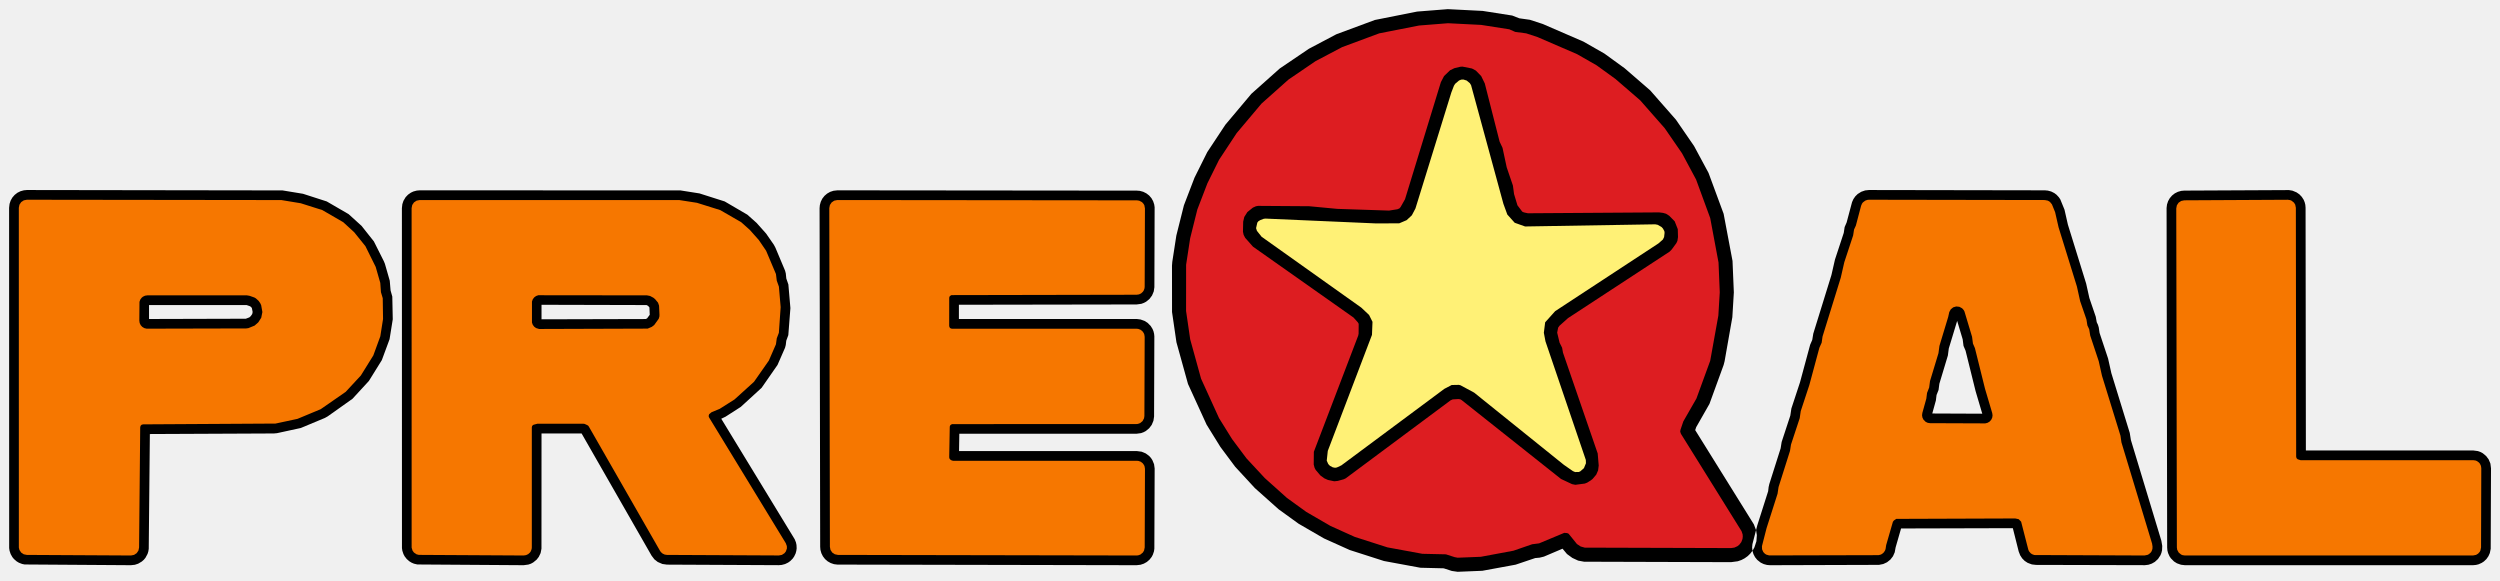
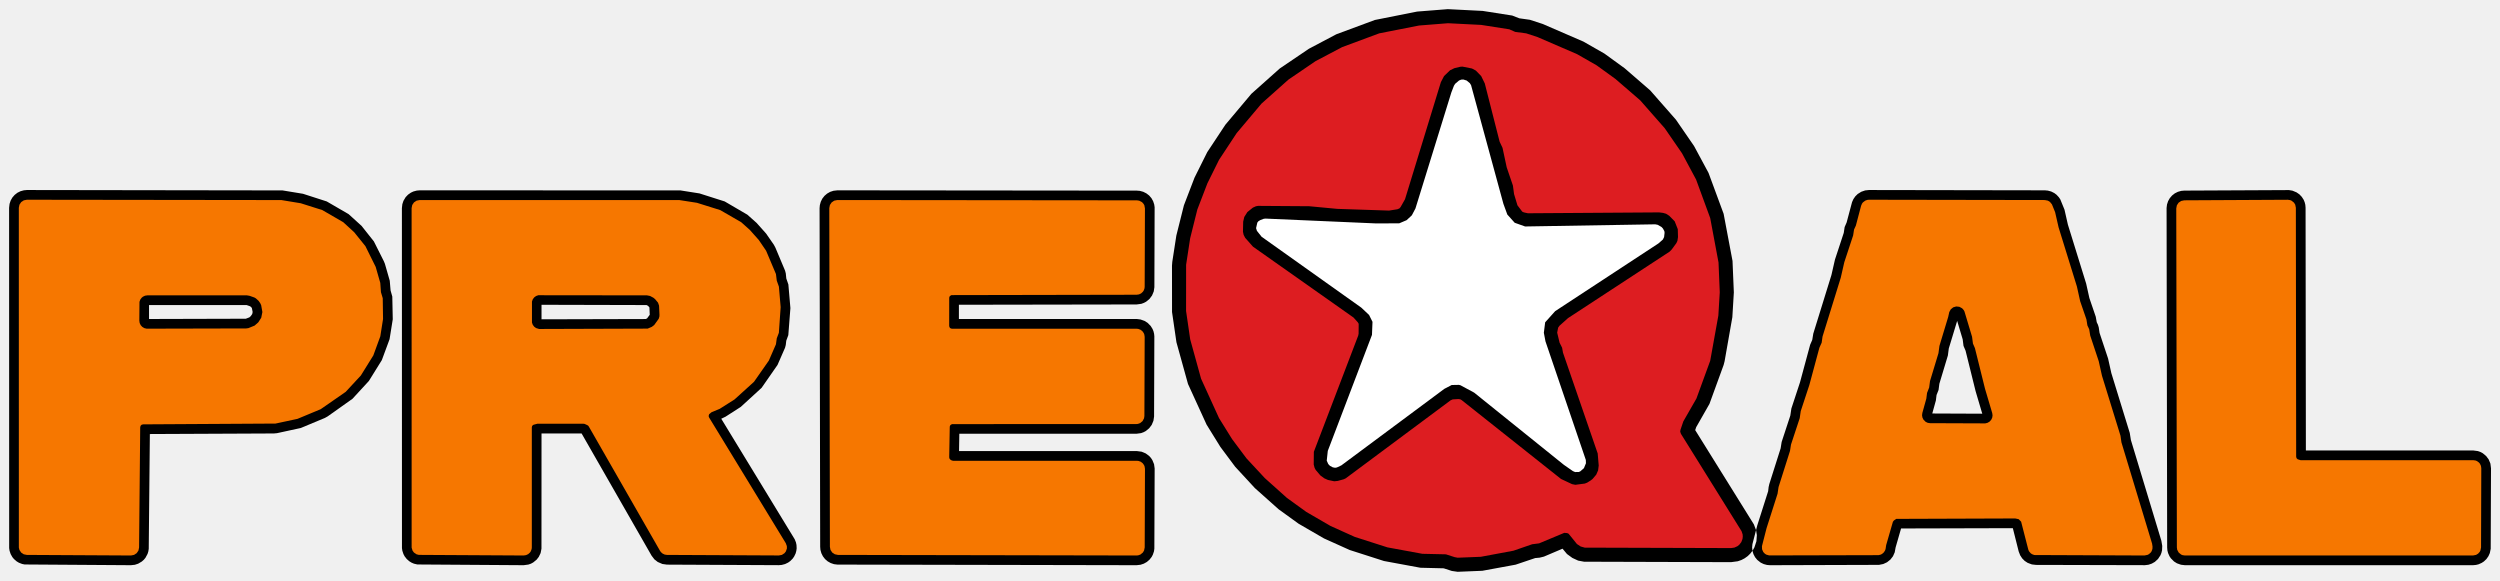
<svg xmlns="http://www.w3.org/2000/svg" viewBox="-6 -580 8236 1914">
  <path fill="#000000" fill-rule="evenodd" d="M 24.2,1225.7 L 25.5,1234.5 L 29.1,1245.3 L 34.7,1255.3 L 40.0,1261.7 L 48.6,1269.2 L 56.2,1273.8 L 66.8,1277.9 L 75.0,1279.6 L 425.3,1282.0 L 438.3,1280.6 L 449.2,1277.0 L 461.2,1269.9 L 467.9,1264.0 L 473.2,1257.6 L 480.1,1244.8 L 482.6,1236.9 L 484.0,1228.1 L 487.7,849.9 L 896.4,848.0 L 906.7,847.0 L 984.9,830.0 L 1064.3,796.9 L 1073.7,791.6 L 1155.2,733.8 L 1209.2,675.1 L 1251.9,606.4 L 1277.4,537.5 L 1287.9,471.9 L 1286.4,397.0 L 1280.7,376.8 L 1278.0,344.8 L 1262.0,289.0 L 1258.5,280.5 L 1225.7,215.3 L 1185.1,164.1 L 1142.4,125.4 L 1070.4,83.6 L 992.2,58.4 L 924.8,47.3 L 82.6,46.0 L 72.7,46.9 L 61.7,49.9 L 51.4,55.0 L 42.3,62.1 L 34.8,70.7 L 29.1,80.7 L 25.5,91.6 L 24.0,104.6 L 24.2,1225.7 M 485.0,425.0 L 806.6,425.0 L 818.2,429.1 L 822.3,432.7 L 823.8,435.1 L 826.3,447.8 L 825.0,454.4 L 820.3,461.2 L 815.8,465.4 L 803.9,470.0 L 485.0,470.9 L 485.0,425.0 M 1318.2,1225.7 L 1319.5,1234.5 L 1323.1,1245.3 L 1327.0,1252.7 L 1334.0,1261.7 L 1342.6,1269.2 L 1350.2,1273.8 L 1357.8,1277.0 L 1369.0,1279.6 L 1719.1,1282.0 L 1734.7,1279.9 L 1743.1,1277.0 L 1750.5,1273.0 L 1761.8,1263.8 L 1768.9,1254.7 L 1775.0,1242.0 L 1777.8,1227.6 L 1778.0,848.0 L 1910.0,848.0 L 2140.6,1250.6 L 2149.8,1262.7 L 2160.9,1271.4 L 2176.2,1278.0 L 2191.2,1280.1 L 2559.7,1281.9 L 2569.4,1281.1 L 2580.4,1278.2 L 2590.5,1273.3 L 2597.6,1268.2 L 2605.5,1260.2 L 2610.2,1253.4 L 2615.1,1243.3 L 2617.4,1234.8 L 2618.5,1226.7 L 2618.0,1215.4 L 2616.2,1206.9 L 2612.0,1196.4 L 2370.1,799.5 L 2384.1,792.8 L 2434.4,760.5 L 2503.0,697.7 L 2555.5,622.2 L 2580.3,565.5 L 2582.6,556.6 L 2584.3,542.3 L 2591.0,524.1 L 2597.9,435.0 L 2591.2,357.1 L 2584.4,337.5 L 2582.7,320.7 L 2580.4,311.8 L 2548.5,235.9 L 2543.1,225.9 L 2517.8,189.4 L 2486.7,154.5 L 2456.0,127.2 L 2381.4,83.6 L 2298.4,57.2 L 2235.7,47.3 L 1376.6,47.0 L 1366.7,47.9 L 1355.6,50.9 L 1347.6,54.7 L 1338.2,61.3 L 1330.3,69.6 L 1323.1,81.7 L 1319.5,92.6 L 1318.0,105.6 L 1318.2,1225.7 M 1778.0,424.1 L 2124.0,425.0 L 2128.9,427.6 L 2133.5,432.7 L 2134.5,457.0 L 2125.8,468.8 L 2121.4,471.0 L 1778.0,471.9 L 1778.0,424.1 M 2696.0,1221.6 L 2696.8,1231.4 L 2699.9,1242.5 L 2705.0,1252.7 L 2712.0,1261.8 L 2720.7,1269.3 L 2730.6,1274.9 L 2741.5,1278.6 L 2752.8,1280.0 L 3738.4,1282.0 L 3751.4,1280.5 L 3762.2,1276.9 L 3772.2,1271.3 L 3780.9,1263.8 L 3788.0,1254.8 L 3791.9,1247.4 L 3795.6,1236.6 L 3796.9,1227.8 L 3797.9,963.2 L 3795.9,949.2 L 3790.3,935.7 L 3785.7,928.7 L 3779.8,922.1 L 3768.4,913.7 L 3754.9,908.1 L 3739.4,906.0 L 3153.5,906.0 L 3154.4,849.0 L 3737.5,849.0 L 3753.0,846.9 L 3761.3,843.9 L 3768.7,840.0 L 3779.9,830.8 L 3788.3,819.5 L 3793.9,806.1 L 3796.0,792.2 L 3796.9,528.2 L 3796.1,519.9 L 3794.0,511.2 L 3790.8,503.5 L 3784.7,493.7 L 3774.4,483.4 L 3764.6,477.2 L 3751.4,472.5 L 3740.0,471.0 L 3153.0,471.0 L 3153.0,424.0 L 3738.6,423.0 L 3754.0,420.9 L 3762.3,417.9 L 3769.7,414.0 L 3780.9,404.8 L 3789.3,393.5 L 3794.9,380.1 L 3797.0,366.2 L 3797.8,102.6 L 3796.5,93.8 L 3792.9,82.8 L 3787.3,72.8 L 3779.8,64.1 L 3770.7,57.1 L 3760.4,51.9 L 3749.3,48.8 L 3739.4,48.0 L 2752.6,47.0 L 2739.7,48.5 L 2728.8,52.1 L 2718.8,57.8 L 2710.1,65.3 L 2703.0,74.4 L 2697.9,84.7 L 2694.9,95.8 L 2694.0,105.7 L 2696.0,1221.6 M 3856.015,282.343 L 3855.0,295.099 L 3855.145,447.884 L 3869.641,547.469 L 3907.764,685.034 L 3969.081,819.119 L 4014.453,892.322 L 4063.158,957.698 L 4128.099,1028.002 L 4206.231,1097.726 L 4272.041,1145.272 L 4355.826,1193.833 L 4440.481,1231.956 L 4553.403,1268.196 L 4673.282,1290.374 L 4750.109,1292.258 L 4776.927,1300.956 L 4796.061,1303.71 L 4877.527,1300.376 L 4987.114,1280.227 L 5051.62,1258.484 L 5066.116,1257.179 L 5080.322,1253.7 L 5141.638,1227.608 L 5156.279,1245.147 L 5173.964,1258.049 L 5193.098,1266.891 L 5212.522,1270.515 L 5696.679,1271.965 L 5718.857,1269.065 L 5730.889,1264.862 L 5741.47,1259.353 L 5751.762,1251.96 L 5760.315,1243.553 L 5767.997,1233.551 L 5773.796,1223.114 L 5780.319,1203.255 L 5781.768,1183.106 L 5779.304,1166.871 L 5771.911,1147.446 L 5578.684,836.949 L 5581.873,827.381 L 5625.65,750.554 L 5672.326,622.412 L 5675.515,610.091 L 5701.027,464.989 L 5705.956,383.378 L 5701.607,279.589 L 5672.326,124.34 L 5622.606,-10.325 L 5574.915,-98.894 L 5515.048,-185.868 L 5430.248,-282.409 L 5346.173,-355.178 L 5279.203,-403.738 L 5210.348,-443.022 L 5075.973,-501.149 L 5034.225,-514.775 L 4999.146,-519.704 L 4975.808,-528.836 L 4878.396,-544.057 L 4763.735,-549.855 L 4662.7,-541.882 L 4523.397,-514.196 L 4396.414,-467.085 L 4306.106,-419.394 L 4210.145,-354.453 L 4116.647,-271.103 L 4030.833,-169.053 L 3971.111,-78.745 L 3929.218,5.33 L 3894.283,96.363 L 3869.351,195.949 L 3856.015,282.343 M 5767.178,1212.7 L 5766.178,1223.9 L 5767.378,1235.1 L 5770.678,1245.8 L 5775.978,1255.8 L 5783.078,1264.5 L 5794.278,1273.4 L 5804.378,1278.3 L 5815.278,1281.2 L 5824.878,1282.0 L 6184.178,1280.9 L 6198.178,1278.1 L 6210.678,1272.3 L 6221.778,1263.4 L 6230.178,1252.6 L 6235.978,1239.5 L 6238.878,1223.5 L 6256.878,1161.0 L 6625.078,1160.0 L 6644.378,1236.8 L 6649.278,1249.4 L 6655.778,1259.4 L 6664.078,1267.8 L 6673.978,1274.3 L 6687.678,1279.4 L 6701.078,1281.0 L 7060.378,1281.9 L 7071.878,1280.5 L 7082.778,1276.8 L 7092.878,1271.1 L 7103.378,1261.5 L 7111.478,1249.2 L 7114.578,1241.4 L 7116.678,1232.7 L 7117.278,1218.5 L 7114.378,1201.4 L 7013.978,869.5 L 7010.278,846.2 L 6949.578,649.1 L 6938.878,601.2 L 6910.778,516.7 L 6908.178,498.8 L 6905.578,490.1 L 6901.478,481.5 L 6898.278,463.5 L 6877.278,402.0 L 6866.678,354.4 L 6806.478,160.0 L 6795.278,110.7 L 6781.478,76.9 L 6776.778,69.9 L 6768.978,61.5 L 6761.778,56.1 L 6751.478,50.9 L 6740.378,47.9 L 6730.478,47.0 L 6150.978,46.0 L 6138.578,47.3 L 6125.878,51.7 L 6113.978,59.1 L 6106.178,66.8 L 6099.878,75.9 L 6095.378,85.9 L 6077.478,153.1 L 6070.978,168.0 L 6068.078,187.1 L 6039.078,275.2 L 6027.478,326.0 L 5967.678,519.1 L 5964.278,539.8 L 5957.378,555.7 L 5923.878,679.6 L 5895.478,765.9 L 5891.978,789.2 L 5863.478,876.0 L 5860.078,897.2 L 5822.778,1014.8 L 5820.578,1024.5 L 5818.978,1038.3 L 5782.978,1151.4 L 5767.178,1212.7 M 6359.678,782.2 L 6371.578,739.3 L 6373.778,721.3 L 6380.378,704.7 L 6383.078,684.1 L 6411.078,591.2 L 6414.078,568.1 L 6441.678,477.1 L 6459.878,538.0 L 6462.578,559.4 L 6469.378,575.4 L 6502.478,708.9 L 6524.378,782.9 L 6359.678,782.2 M 7189.778,47.9 L 7179.878,48.8 L 7168.878,51.9 L 7158.678,57.0 L 7149.678,64.1 L 7142.178,72.8 L 7136.578,82.7 L 7132.978,93.6 L 7131.578,105.0 L 7133.478,1223.5 L 7134.278,1233.4 L 7136.478,1242.0 L 7141.178,1252.5 L 7145.778,1259.4 L 7156.078,1269.7 L 7165.778,1275.8 L 7179.078,1280.5 L 7191.978,1282.0 L 8140.978,1282.0 L 8150.878,1281.1 L 8159.478,1279.0 L 8169.878,1274.3 L 8176.878,1269.7 L 8185.178,1261.9 L 8191.778,1252.5 L 8196.478,1242.1 L 8199.378,1227.8 L 8200.378,962.8 L 8198.378,947.2 L 8192.778,933.7 L 8184.378,922.4 L 8173.178,913.1 L 8165.778,909.1 L 8157.378,906.1 L 8141.878,904.0 L 7590.478,904.0 L 7589.478,104.6 L 7588.678,94.7 L 7586.478,86.1 L 7583.278,78.3 L 7577.078,68.6 L 7569.178,60.3 L 7559.678,53.7 L 7546.178,48.1 L 7534.778,46.2 L 7189.778,47.9" />
  <path fill="#F67700" fill-rule="evenodd" d="M 56.1,1224.1 L 58.0,1231.7 L 63.7,1240.3 L 72.3,1246.1 L 82.4,1248.1 L 425.5,1250.0 L 435.7,1248.0 L 444.3,1242.3 L 450.1,1233.8 L 452.2,1223.6 L 455.9,827.8 L 457.1,822.8 L 460.8,819.1 L 465.8,818.0 L 901.7,815.4 L 974.0,799.9 L 1050.4,768.1 L 1132.9,710.9 L 1182.9,656.9 L 1223.9,590.9 L 1246.9,528.0 L 1255.9,471.0 L 1254.9,402.4 L 1249.0,382.6 L 1246.8,352.0 L 1231.7,299.3 L 1197.9,231.1 L 1160.9,185.1 L 1124.9,152.1 L 1055.9,112.1 L 984.8,89.6 L 921.0,79.1 L 82.6,78.0 L 72.4,80.0 L 63.8,85.8 L 58.0,94.4 L 56.0,104.6 L 56.1,1224.1 M 807.5,393.0 L 816.2,394.5 L 832.3,400.2 L 837.0,403.0 L 846.1,411.3 L 851.3,418.8 L 854.4,425.5 L 858.4,448.0 L 854.6,466.8 L 844.9,481.9 L 832.8,492.6 L 812.3,501.0 L 805.0,502.0 L 477.0,502.8 L 469.4,500.9 L 462.7,496.9 L 457.5,491.2 L 454.1,484.1 L 453.0,476.4 L 453.5,414.4 L 456.1,407.0 L 460.8,400.8 L 464.8,397.5 L 471.9,394.1 L 479.6,393.0 L 807.5,393.0 M 1350.1,1224.2 L 1353.1,1234.0 L 1357.7,1240.3 L 1366.3,1246.1 L 1373.8,1248.0 L 1719.3,1250.0 L 1727.0,1248.8 L 1734.1,1245.5 L 1739.9,1240.3 L 1742.8,1236.0 L 1745.5,1228.6 L 1746.0,1223.4 L 1746.0,828.5 L 1746.7,824.3 L 1748.7,821.3 L 1751.7,819.3 L 1764.1,816.0 L 1916.2,816.0 L 1919.9,816.5 L 1928.7,820.5 L 1931.7,822.4 L 1933.8,825.2 L 2168.4,1234.7 L 2171.3,1238.8 L 2177.0,1243.8 L 2183.8,1247.0 L 2191.3,1248.1 L 2559.9,1249.9 L 2569.9,1248.0 L 2578.5,1242.4 L 2583.1,1236.4 L 2586.4,1226.7 L 2586.2,1219.1 L 2582.7,1209.5 L 2330.1,795.5 L 2328.5,790.7 L 2330.1,784.8 L 2337.7,778.3 L 2365.0,766.9 L 2413.9,735.9 L 2477.9,677.9 L 2526.9,607.9 L 2550.3,554.2 L 2553.0,534.5 L 2559.9,516.4 L 2565.8,431.9 L 2560.0,364.3 L 2553.0,344.6 L 2550.3,322.8 L 2517.9,246.1 L 2493.8,210.7 L 2464.0,177.2 L 2435.9,152.1 L 2366.9,112.2 L 2290.0,88.1 L 2232.0,79.1 L 1376.6,79.0 L 1366.4,81.0 L 1357.8,86.8 L 1352.0,95.4 L 1350.0,105.6 L 1350.1,1224.2 M 2125.4,393.0 L 2135.5,395.0 L 2146.8,401.0 L 2152.2,405.6 L 2161.8,417.1 L 2165.2,426.9 L 2166.6,457.6 L 2166.3,462.8 L 2164.1,470.1 L 2149.2,490.8 L 2141.3,496.8 L 2127.6,502.6 L 1770.0,503.8 L 1760.1,500.8 L 1753.8,496.2 L 1749.1,489.9 L 1746.5,482.6 L 1746.5,413.4 L 1749.1,406.1 L 1753.8,399.8 L 1760.1,395.2 L 1767.4,392.6 L 2125.4,393.0 M 2728.0,1221.5 L 2730.0,1231.7 L 2735.7,1240.3 L 2744.3,1246.0 L 2754.5,1248.1 L 3738.5,1250.0 L 3743.6,1249.5 L 3751.0,1246.9 L 3759.0,1240.3 L 3763.0,1233.7 L 3765.1,1223.5 L 3766.0,964.7 L 3764.8,956.9 L 3762.9,952.1 L 3758.2,945.8 L 3752.0,941.1 L 3744.6,938.5 L 3739.4,938.0 L 3134.2,938.0 L 3129.5,937.0 L 3124.2,933.7 L 3121.7,930.1 L 3121.1,926.0 L 3122.9,825.2 L 3125.0,820.3 L 3130.3,817.2 L 3737.5,817.0 L 3742.7,816.5 L 3750.0,813.9 L 3758.0,807.3 L 3762.9,798.2 L 3764.1,790.5 L 3765.0,529.7 L 3763.8,521.9 L 3761.8,517.1 L 3757.2,510.8 L 3750.9,506.1 L 3743.6,503.5 L 3738.4,503.0 L 3130.9,503.0 L 3126.8,502.3 L 3123.7,500.3 L 3121.7,497.2 L 3121.0,493.1 L 3121.1,400.4 L 3123.1,395.4 L 3128.5,392.2 L 3738.5,391.0 L 3746.2,389.9 L 3753.2,386.6 L 3759.0,381.3 L 3761.9,377.0 L 3764.5,369.7 L 3765.0,364.6 L 3765.9,106.6 L 3764.0,96.4 L 3761.5,91.8 L 3756.3,86.0 L 3747.1,81.1 L 3739.4,80.0 L 2752.6,79.0 L 2742.4,81.0 L 2733.8,86.8 L 2728.0,95.4 L 2726.0,105.6 L 2728.0,1221.5 M 5798.578,1219.2 L 5798.878,1229.4 L 5802.978,1238.7 L 5808.278,1244.2 L 5812.578,1247.0 L 5822.278,1249.8 L 6182.578,1248.9 L 6189.978,1247.1 L 6194.478,1244.7 L 6200.178,1239.7 L 6204.278,1233.2 L 6205.878,1228.4 L 6207.778,1215.8 L 6229.978,1139.0 L 6233.278,1134.7 L 6241.078,1129.4 L 6632.878,1128.0 L 6644.278,1130.4 L 6652.378,1138.6 L 6676.278,1231.6 L 6678.578,1236.4 L 6683.778,1242.5 L 6688.178,1245.6 L 6695.778,1248.5 L 7058.878,1250.0 L 7069.078,1247.9 L 7073.678,1245.4 L 7079.578,1240.1 L 7082.378,1235.8 L 7084.978,1228.3 L 7085.278,1220.5 L 7083.778,1210.7 L 6982.878,877.4 L 6979.778,855.6 L 6918.778,657.9 L 6907.978,609.6 L 6879.978,525.4 L 6876.678,504.8 L 6870.678,491.9 L 6867.578,472.3 L 6846.878,412.3 L 6836.178,363.9 L 6775.778,168.9 L 6764.378,119.0 L 6753.878,93.2 L 6747.278,85.1 L 6740.578,81.0 L 6730.378,79.0 L 6150.978,78.0 L 6145.978,78.5 L 6138.978,80.9 L 6131.078,86.9 L 6128.078,91.0 L 6125.178,97.9 L 6107.978,163.1 L 6101.978,176.2 L 6098.978,195.6 L 6069.878,283.8 L 6058.178,334.9 L 5998.178,528.6 L 5995.278,549.0 L 5987.778,565.6 L 5954.678,688.4 L 5926.378,774.3 L 5922.978,797.6 L 5894.278,884.5 L 5890.978,905.4 L 5853.278,1024.5 L 5849.978,1046.5 L 5813.678,1160.3 L 5798.578,1219.2 M 6340.078,733.3 L 6342.478,714.4 L 6349.478,696.5 L 6352.178,675.6 L 6380.078,583.5 L 6383.278,559.5 L 6412.178,464.0 L 6415.678,448.1 L 6420.678,439.0 L 6428.678,432.5 L 6438.578,429.6 L 6448.878,430.7 L 6457.978,435.6 L 6463.178,441.4 L 6465.678,446.0 L 6490.778,529.6 L 6493.678,551.9 L 6500.178,566.9 L 6533.378,700.5 L 6557.178,780.8 L 6558.278,788.5 L 6557.078,796.2 L 6553.678,803.2 L 6548.478,808.9 L 6541.778,812.9 L 6534.178,814.8 L 6352.478,814.1 L 6344.878,813.0 L 6337.878,809.7 L 6330.678,802.5 L 6327.278,795.6 L 6325.978,788.1 L 6326.978,780.4 L 6340.078,733.3 M 7189.878,79.9 L 7179.778,82.0 L 7171.178,87.7 L 7165.478,96.3 L 7163.478,106.5 L 7165.478,1223.5 L 7166.578,1231.2 L 7171.478,1240.3 L 7179.478,1246.9 L 7184.278,1248.9 L 7191.978,1250.0 L 8140.978,1250.0 L 8151.178,1248.0 L 8157.778,1244.0 L 8163.078,1238.2 L 8165.478,1233.7 L 8167.578,1223.5 L 8168.378,962.6 L 8167.278,954.9 L 8163.978,947.8 L 8160.678,943.8 L 8154.378,939.1 L 8149.578,937.1 L 8141.878,936.0 L 7572.978,936.0 L 7563.378,933.0 L 7559.578,929.2 L 7558.478,924.2 L 7557.478,104.6 L 7555.478,94.4 L 7551.378,87.7 L 7543.378,81.2 L 7538.578,79.2 L 7530.778,78.1 L 7189.878,79.9" />
  <path fill="#DD1D21" fill-rule="evenodd" d="M 3901.531,292.2 L 3901.386,444.55 L 3915.012,538.047 L 3950.817,667.639 L 4009.959,797.375 L 4052.721,866.23 L 4100.267,929.866 L 4160.714,994.952 L 4233.483,1060.182 L 4297.409,1106.424 L 4377.135,1152.665 L 4457.151,1188.759 L 4564.854,1223.259 L 4679.805,1244.423 L 4757.357,1246.162 L 4786.204,1255.439 L 4796.351,1257.324 L 4872.453,1254.28 L 4979.866,1234.276 L 5041.618,1212.967 L 5064.376,1210.068 L 5147.292,1175.423 L 5156.569,1176.148 L 5161.642,1178.322 L 5189.039,1212.242 L 5201.361,1220.36 L 5214.842,1224.129 L 5696.824,1225.578 L 5707.84,1223.984 L 5717.987,1219.345 L 5723.786,1214.706 L 5730.599,1205.864 L 5734.512,1195.427 L 5735.382,1188.034 L 5734.947,1180.642 L 5731.468,1170.06 L 5531.718,849.27 L 5529.253,842.167 L 5530.123,836.079 L 5539.545,808.247 L 5582.742,732.869 L 5628.114,608.496 L 5654.931,459.625 L 5659.57,382.943 L 5655.511,284.807 L 5628.114,138.401 L 5581.583,11.418 L 5535.342,-74.831 L 5478.373,-157.456 L 5397.632,-249.359 L 5315.877,-319.953 L 5253.98,-364.745 L 5189.619,-401.564 L 5059.448,-457.807 L 5021.904,-470.129 L 4985.665,-474.912 L 4966.24,-483.465 L 4873.468,-497.96 L 4764.315,-503.469 L 4668.934,-495.931 L 4537.747,-470.129 L 4415.549,-424.757 L 4327.85,-378.516 L 4238.701,-317.779 L 4149.987,-238.777 L 4068.087,-141.511 L 4009.959,-53.377 L 3971.69,23.885 L 3938.495,110.279 L 3914.867,204.936 L 3901.531,292.2 M 4089.54,150.142 L 4093.164,134.777 L 4103.311,118.687 L 4121.431,104.046 L 4131.433,99.552 L 4138.681,98.248 L 4306.976,99.407 L 4399.603,108.105 L 4570.073,113.758 L 4597.47,109.409 L 4604.138,106.655 L 4608.052,102.162 L 4622.692,76.359 L 4740.832,-309.371 L 4751.269,-329.375 L 4771.128,-348.51 L 4785.189,-355.323 L 4805.048,-360.106 L 4812.006,-360.541 L 4843.317,-354.308 L 4856.218,-347.35 L 4873.613,-329.375 L 4885.499,-305.023 L 4934.35,-113.245 L 4943.917,-92.951 L 4957.688,-28.735 L 4978.127,31.278 L 4981.896,59.399 L 4993.057,96.363 L 5008.858,117.237 L 5014.221,119.701 L 5027.557,122.6 L 5459.529,119.701 L 5472.575,121.296 L 5482.722,124.195 L 5493.159,130.863 L 5511.134,149.128 L 5521.281,174.93 L 5522.005,201.167 L 5520.121,213.344 L 5516.787,220.736 L 5501.422,241.755 L 5494.319,249.003 L 5159.613,468.033 L 5131.491,493.256 L 5127.143,499.344 L 5123.954,515.869 L 5131.926,549.064 L 5140.189,565.444 L 5143.088,581.824 L 5257.459,913.921 L 5260.793,953.639 L 5258.764,969.729 L 5252.675,983.645 L 5240.499,997.996 L 5234.556,1002.634 L 5222.524,1010.172 L 5214.842,1013.071 L 5183.821,1017.13 L 5172.949,1014.956 L 5136.565,997.851 L 4809.252,738.088 L 4804.758,735.479 L 4798.38,734.609 L 4779.681,735.769 L 4772.868,738.813 L 4427.58,995.676 L 4420.912,998.866 L 4400.908,1004.374 L 4389.456,1005.534 L 4368.873,1001.185 L 4356.841,995.821 L 4343.94,986.399 L 4328.43,968.135 L 4324.806,961.322 L 4321.906,950.305 L 4322.341,908.412 L 4468.458,525.726 L 4469.763,519.348 L 4470.053,486.732 L 4467.153,481.804 L 4453.093,466.149 L 4121.866,232.623 L 4096.208,203.631 L 4091.135,194.064 L 4088.816,183.482 L 4089.54,150.142" />
-   <path fill="#FFF176" fill-rule="evenodd" d="M 4145.929,145.069 L 4139.551,148.983 L 4136.072,153.476 L 4132.013,171.596 L 4134.767,180.438 L 4150.132,199.863 L 4478.75,433.533 L 4504.262,457.596 L 4515.569,480.209 L 4513.83,523.262 L 4368.293,905.368 L 4364.814,937.549 L 4369.742,948.71 L 4375.396,954.654 L 4384.673,959.582 L 4392.356,961.032 L 4398.299,960.017 L 4413.084,953.059 L 4752.284,700.979 L 4776.492,688.368 L 4800.12,687.933 L 4805.483,689.237 L 4850.42,713.445 L 5145.987,951.32 L 5175.703,972.048 L 5182.951,975.093 L 5195.417,974.948 L 5200.491,972.483 L 5212.087,962.336 L 5218.755,946.101 L 5218.321,935.229 L 5085.395,544.57 L 5080.032,516.304 L 5084.38,481.804 L 5117.43,444.985 L 5457.645,221.896 L 5472.285,208.995 L 5476.199,200.877 L 5477.794,187.106 L 5477.069,181.453 L 5472.285,172.756 L 5467.502,167.682 L 5455.47,160.724 L 5447.063,158.985 L 5018.28,166.088 L 4984.07,153.911 L 4959.717,126.804 L 4946.816,91.435 L 4840.273,-299.514 L 4836.069,-306.182 L 4825.632,-314.735 L 4814.905,-318.069 L 4807.657,-317.634 L 4800.554,-314.735 L 4787.943,-304.008 L 4783.884,-297.63 L 4775.332,-275.451 L 4657.047,106.8 L 4645.161,129.268 L 4627.911,145.359 L 4603.413,155.796 L 4525.136,155.941 L 4163.324,140.14 L 4157.525,140.72 L 4145.929,145.069" />
+   <path fill="#FFFFFF" fill-rule="evenodd" d="M 4145.929,145.069 L 4139.551,148.983 L 4136.072,153.476 L 4132.013,171.596 L 4134.767,180.438 L 4150.132,199.863 L 4478.75,433.533 L 4504.262,457.596 L 4515.569,480.209 L 4513.83,523.262 L 4368.293,905.368 L 4364.814,937.549 L 4369.742,948.71 L 4375.396,954.654 L 4384.673,959.582 L 4392.356,961.032 L 4398.299,960.017 L 4413.084,953.059 L 4752.284,700.979 L 4776.492,688.368 L 4800.12,687.933 L 4805.483,689.237 L 4850.42,713.445 L 5145.987,951.32 L 5175.703,972.048 L 5182.951,975.093 L 5195.417,974.948 L 5200.491,972.483 L 5212.087,962.336 L 5218.755,946.101 L 5218.321,935.229 L 5085.395,544.57 L 5080.032,516.304 L 5084.38,481.804 L 5117.43,444.985 L 5457.645,221.896 L 5472.285,208.995 L 5476.199,200.877 L 5477.794,187.106 L 5477.069,181.453 L 5472.285,172.756 L 5467.502,167.682 L 5455.47,160.724 L 5447.063,158.985 L 5018.28,166.088 L 4984.07,153.911 L 4959.717,126.804 L 4946.816,91.435 L 4840.273,-299.514 L 4836.069,-306.182 L 4825.632,-314.735 L 4814.905,-318.069 L 4807.657,-317.634 L 4800.554,-314.735 L 4787.943,-304.008 L 4783.884,-297.63 L 4775.332,-275.451 L 4657.047,106.8 L 4645.161,129.268 L 4627.911,145.359 L 4603.413,155.796 L 4525.136,155.941 L 4163.324,140.14 L 4157.525,140.72 L 4145.929,145.069" />
</svg>
